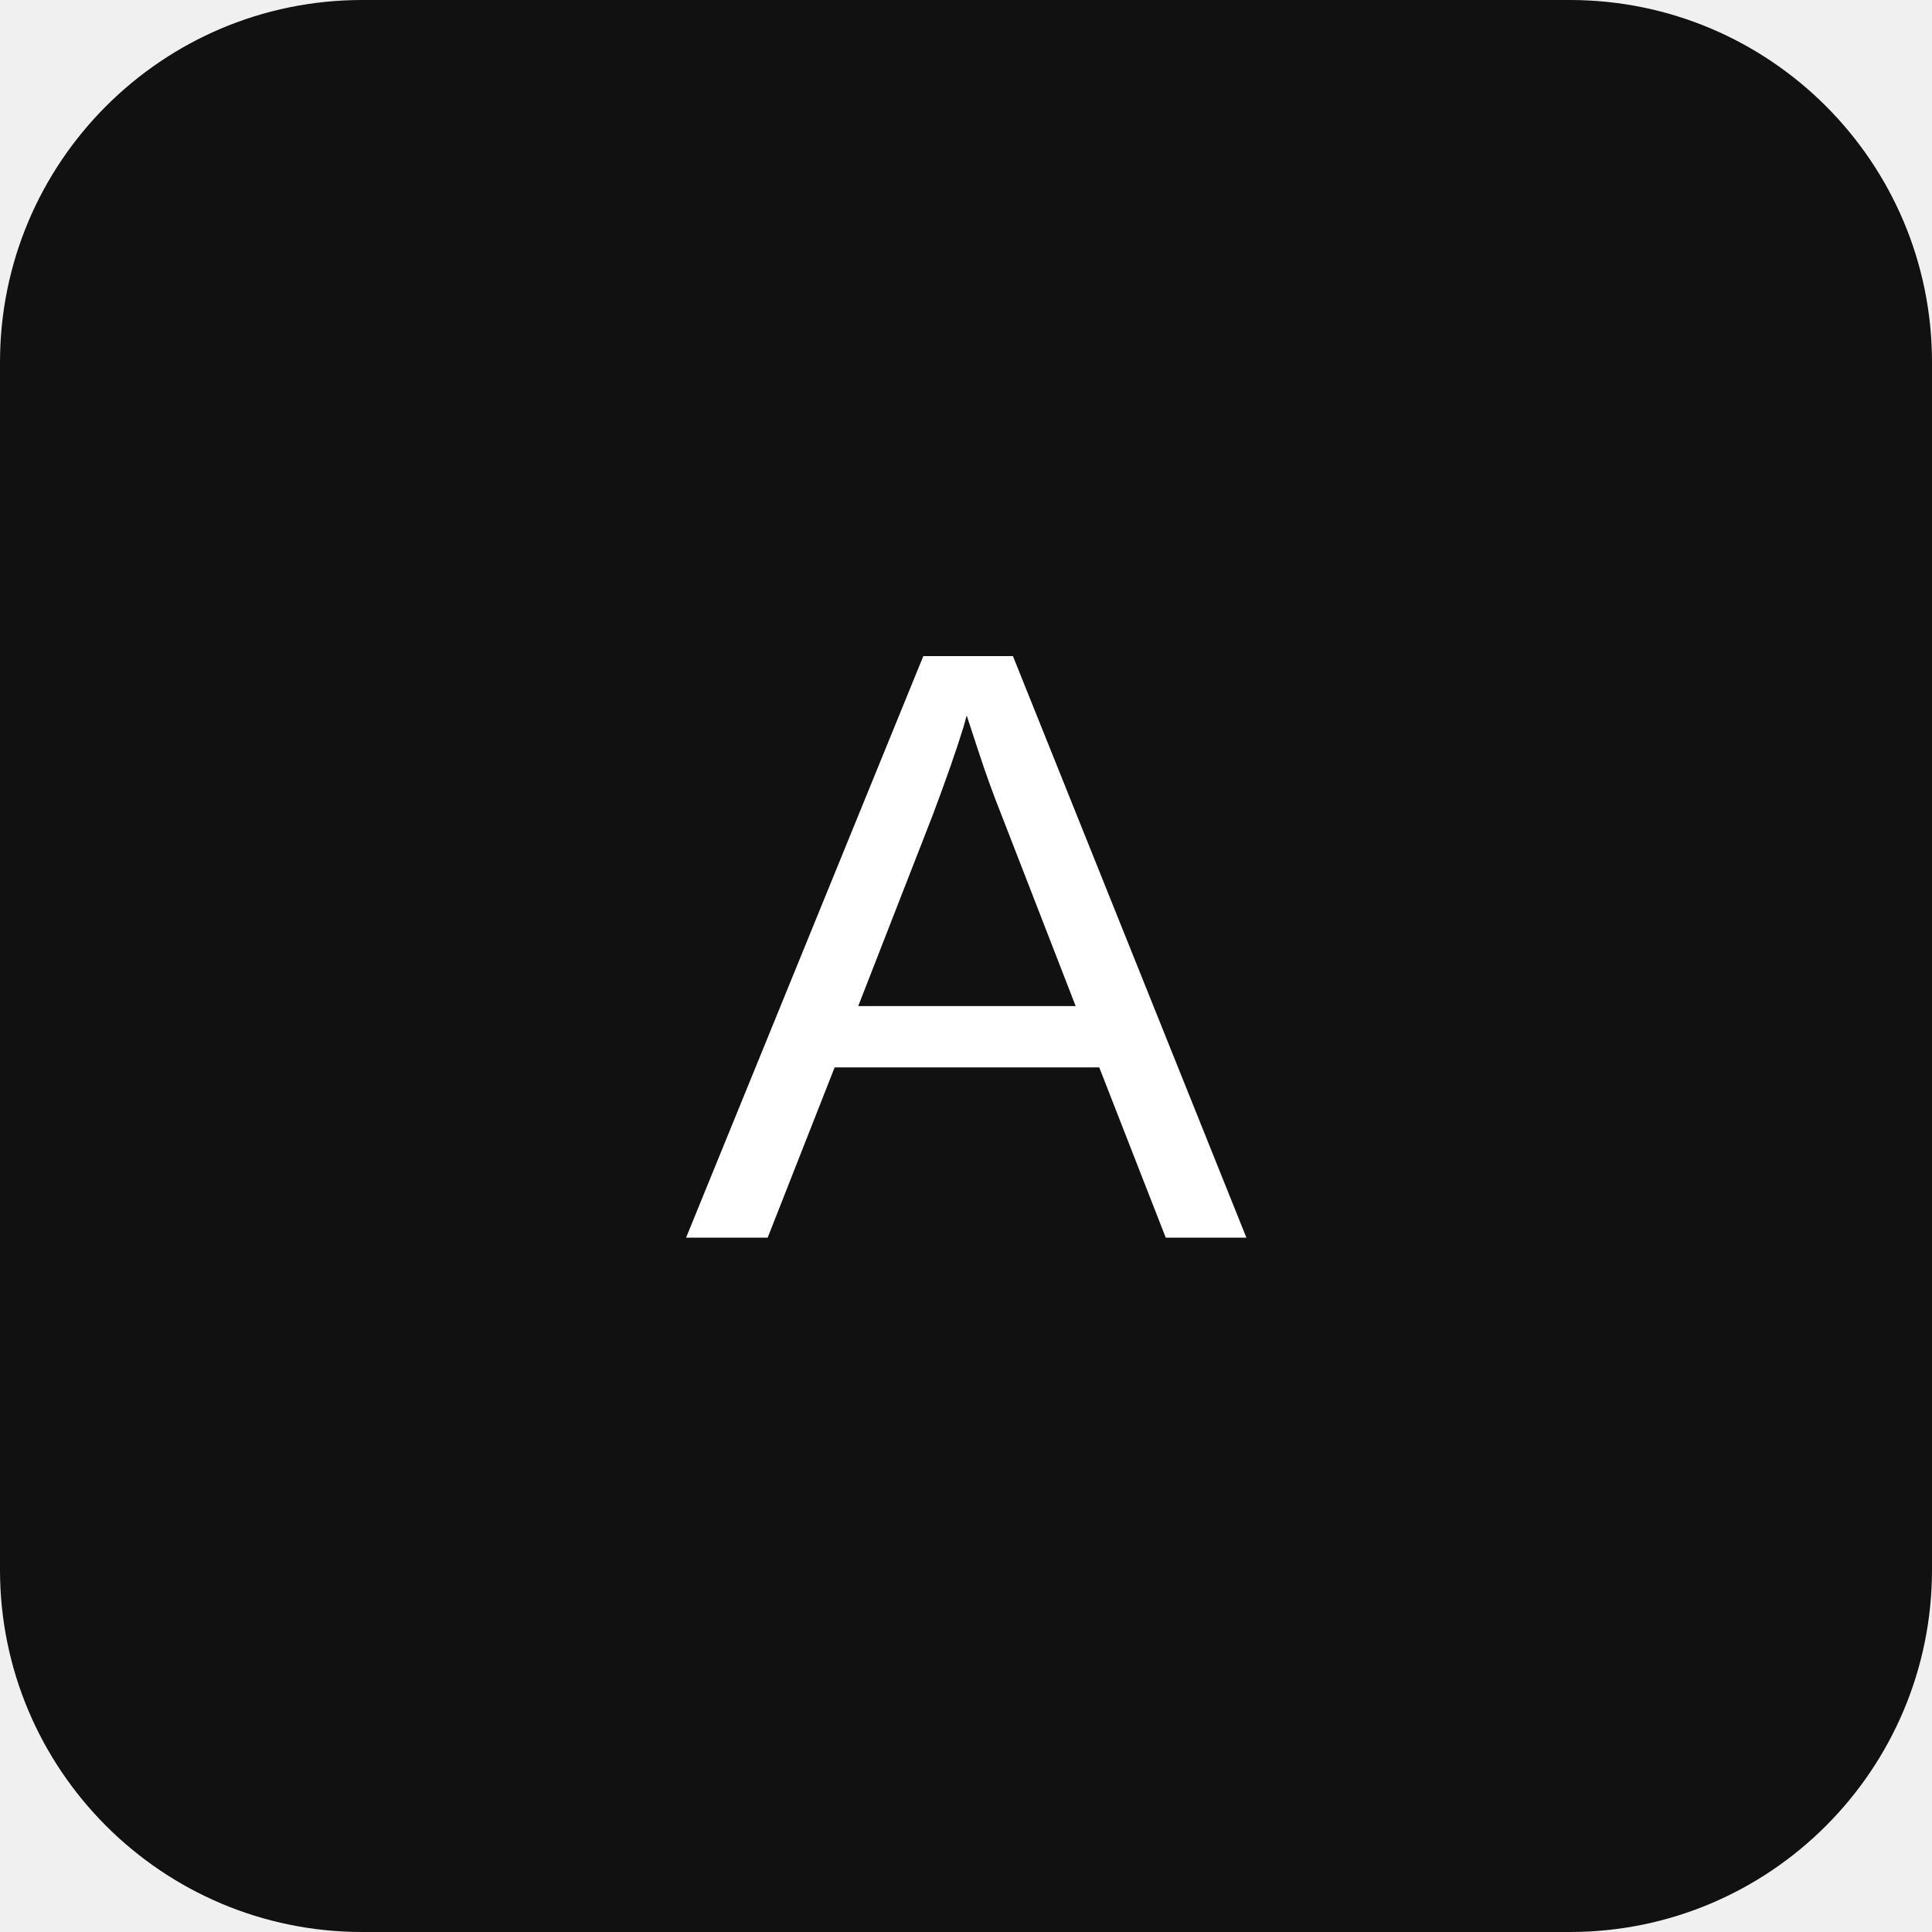
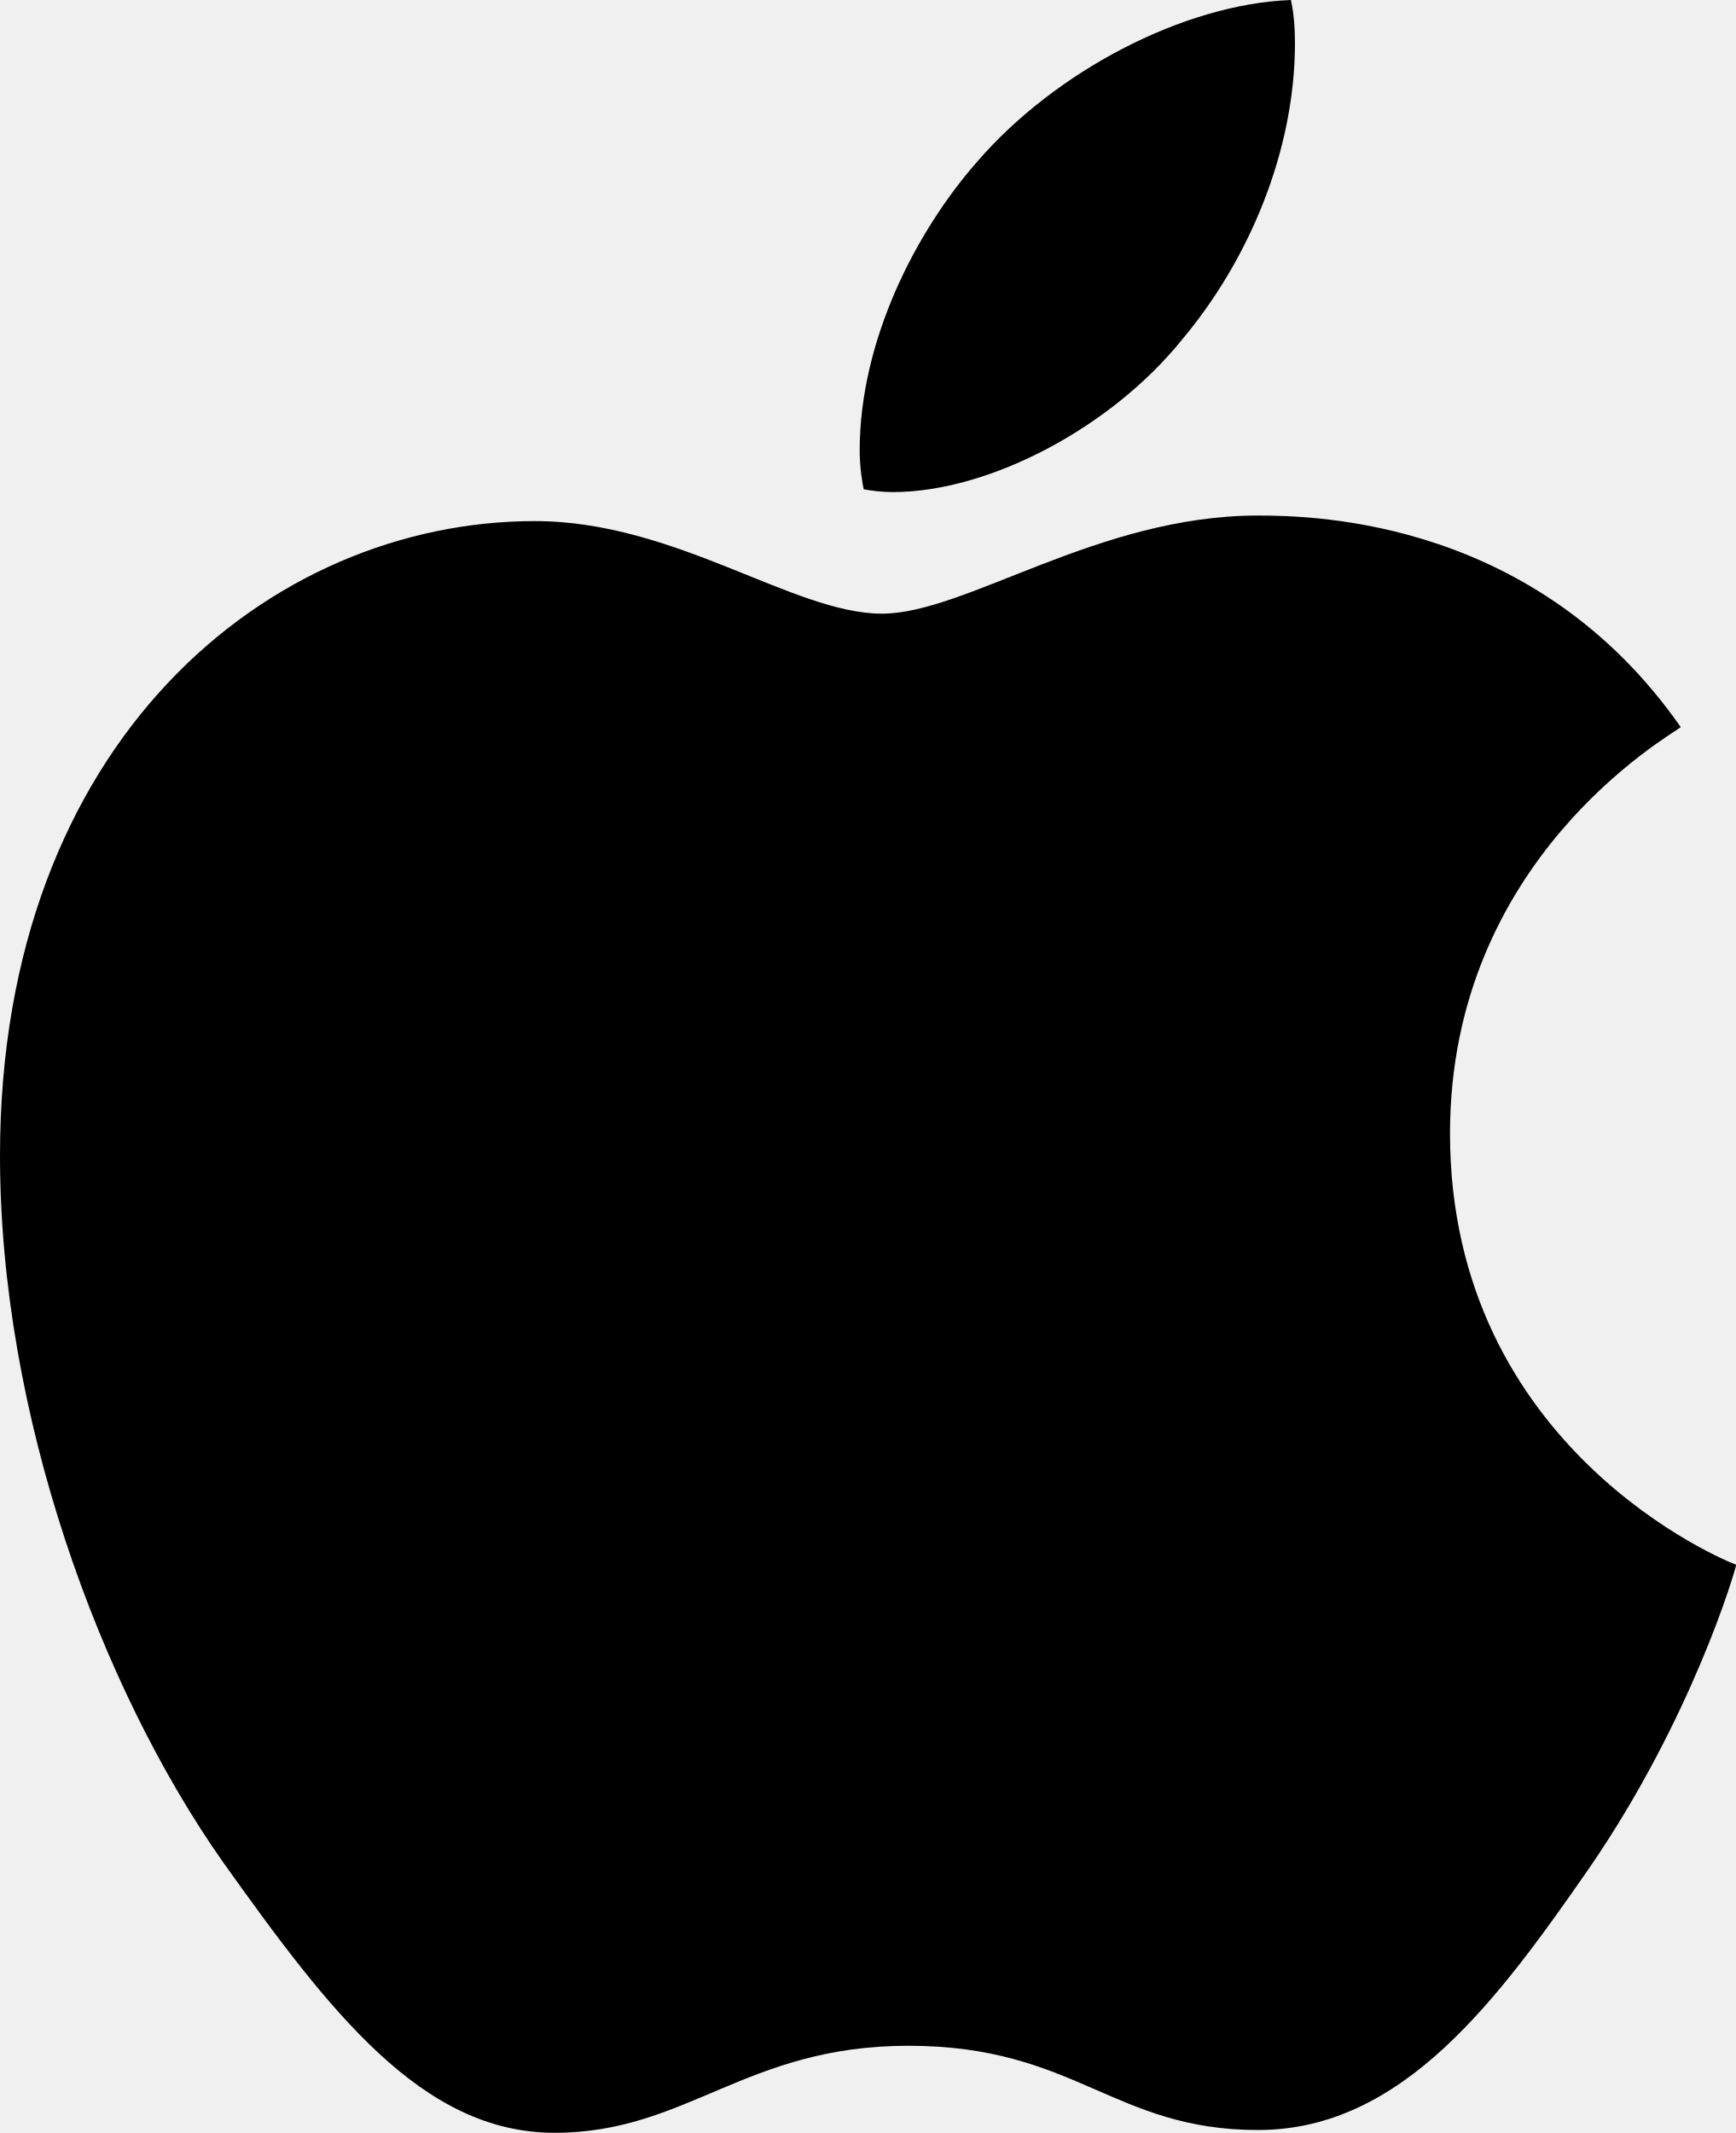
- <svg xmlns="http://www.w3.org/2000/svg" viewBox="0 0 64 64">
-   <rect width="64" height="64" rx="12" fill="#111" />
-   <text x="32" y="41" text-anchor="middle" font-family="Arial, sans-serif" font-size="28" fill="#fff">A</text>
+ <svg xmlns="http://www.w3.org/2000/svg" xml:space="preserve" width="814" height="1000">
+   <path d="M788.1 340.9c-5.8 4.5-108.2 62.2-108.2 190.5 0 148.4 130.3 200.9 134.2 202.2-.6 3.2-20.7 71.9-68.7 141.9-42.8 61.6-87.5 123.1-155.5 123.1s-85.5-39.5-164-39.5c-76.5 0-103.7 40.8-165.9 40.8s-105.6-57-155.5-127C46.7 790.7 0 663 0 541.8c0-194.4 126.4-297.5 250.8-297.5 66.1 0 121.2 43.4 162.7 43.4 39.5 0 101.1-46 176.3-46 28.5 0 130.9 2.6 198.3 99.2zm-234-181.5c31.1-36.9 53.1-88.1 53.1-139.3 0-7.1-.6-14.3-1.9-20.1-50.6 1.9-110.8 33.7-147.1 75.8-28.5 32.4-55.1 83.6-55.1 135.5 0 7.8 1.3 15.6 1.9 18.1 3.2.6 8.4 1.3 13.6 1.3 45.4 0 102.5-30.4 135.5-71.3z" />
</svg>
